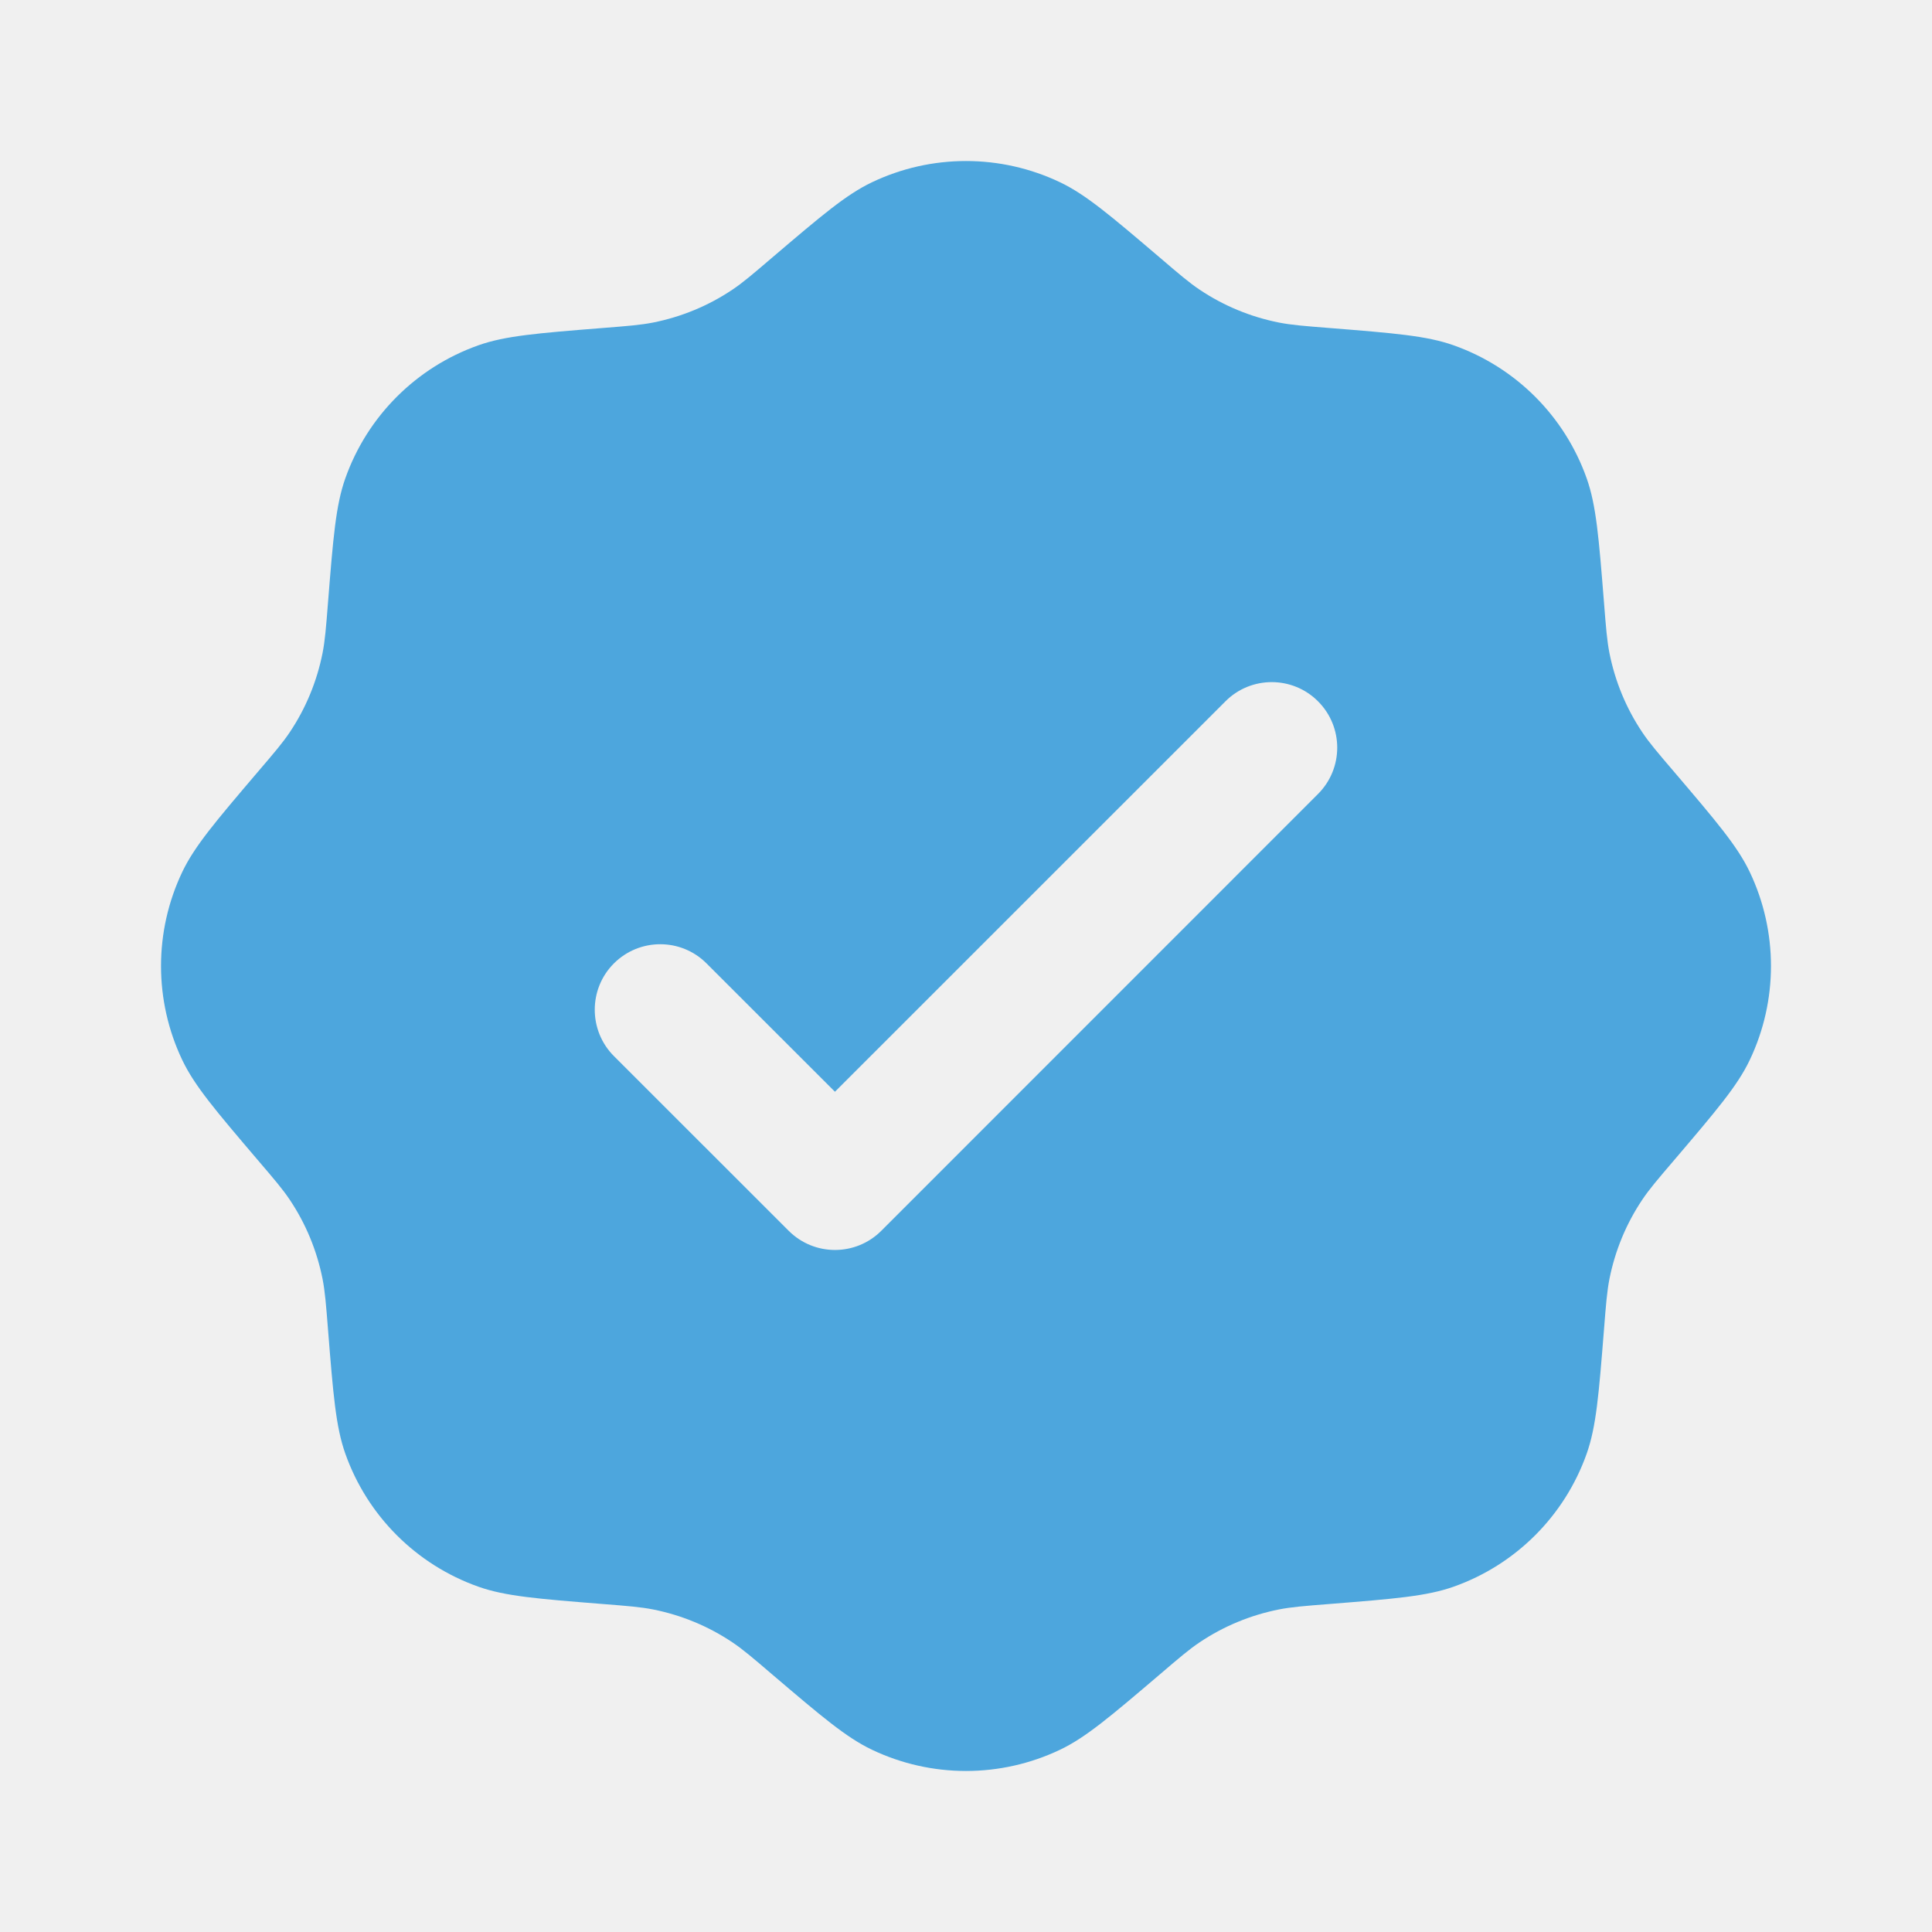
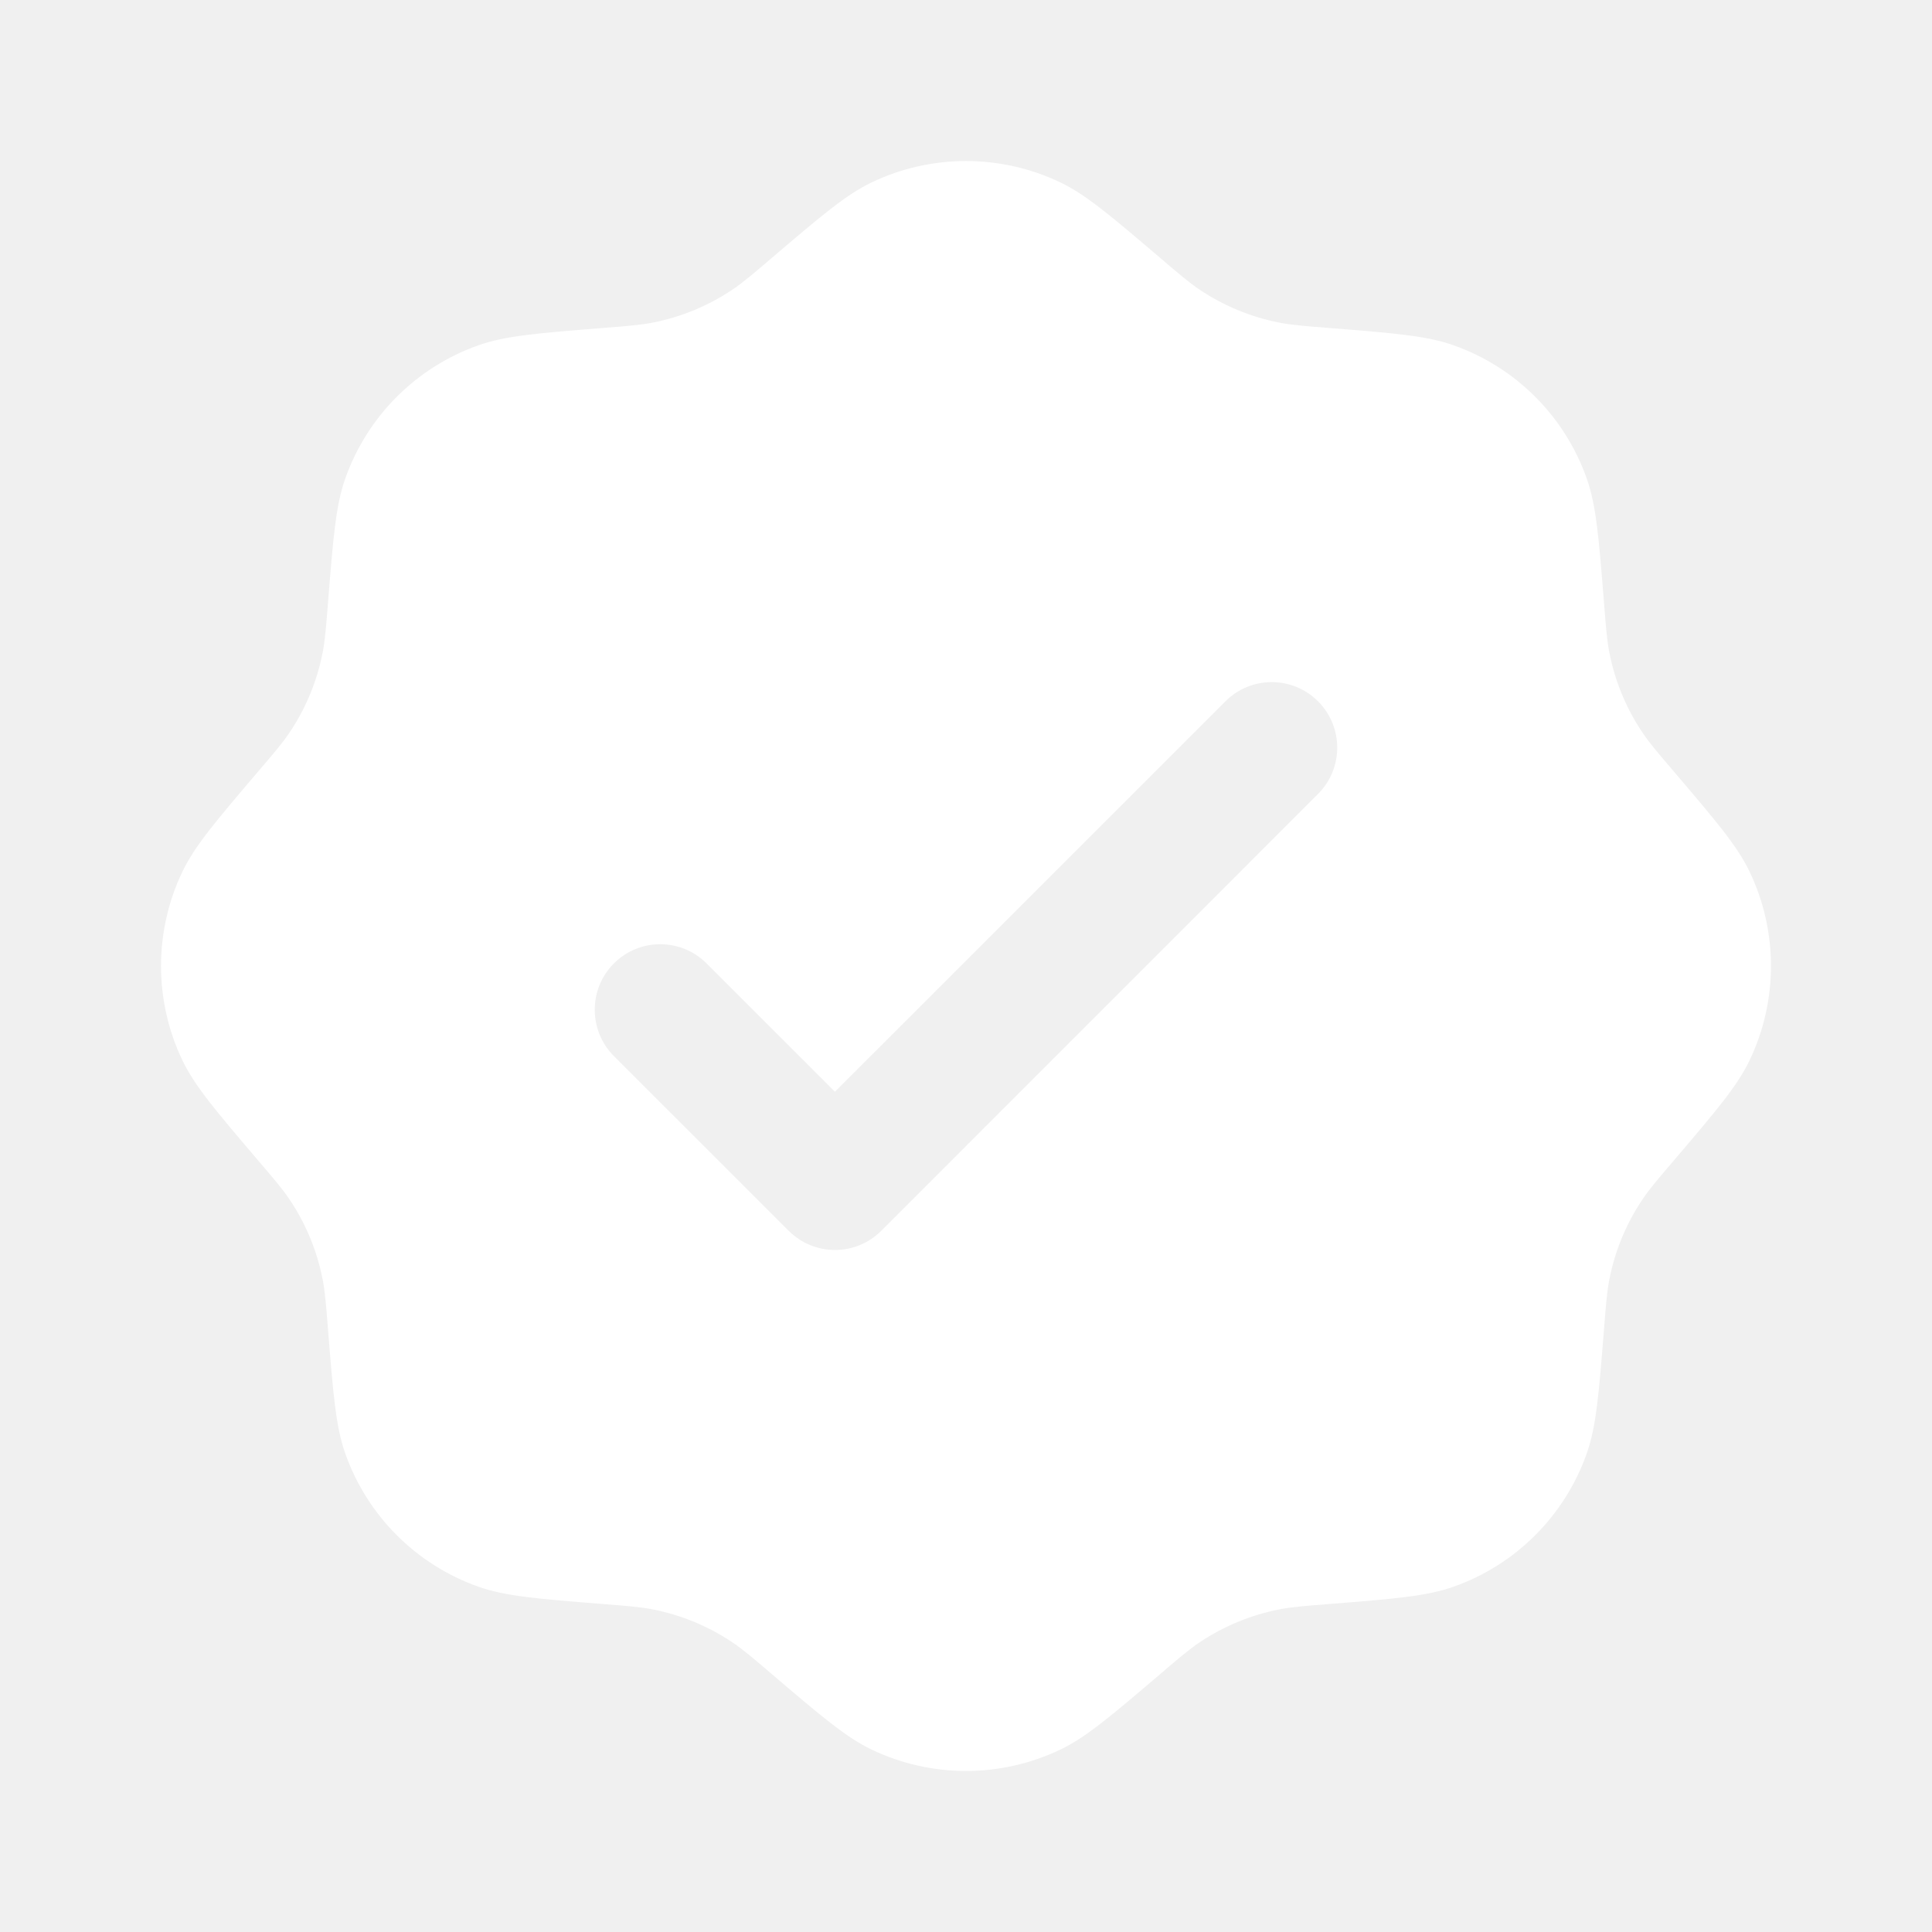
<svg xmlns="http://www.w3.org/2000/svg" width="800px" height="800px" viewBox="0 0 24 24" fill="none">
  <g id="SVGRepo_bgCarrier" stroke-width="0" />
  <g id="SVGRepo_tracerCarrier" stroke-linecap="round" stroke-linejoin="round" />
  <g id="SVGRepo_iconCarrier">
-     <path fill-rule="evenodd" clip-rule="evenodd" d="M9.592 3.2C9.349 3.408 9.227 3.512 9.097 3.599C8.799 3.799 8.464 3.937 8.112 4.007C7.959 4.037 7.799 4.05 7.48 4.075C6.679 4.139 6.278 4.171 5.944 4.289C5.171 4.562 4.562 5.171 4.289 5.944C4.171 6.278 4.139 6.679 4.075 7.48C4.05 7.799 4.037 7.959 4.007 8.112C3.937 8.464 3.799 8.799 3.599 9.097C3.512 9.227 3.408 9.349 3.2 9.592C2.679 10.204 2.418 10.51 2.265 10.83C1.912 11.57 1.912 12.43 2.265 13.17C2.418 13.49 2.679 13.796 3.2 14.408C3.408 14.651 3.512 14.773 3.599 14.903C3.799 15.201 3.937 15.536 4.007 15.888C4.037 16.041 4.05 16.201 4.075 16.52C4.139 17.321 4.171 17.722 4.289 18.056C4.562 18.829 5.171 19.438 5.944 19.711C6.278 19.829 6.679 19.861 7.48 19.925C7.799 19.95 7.959 19.963 8.112 19.993C8.464 20.063 8.799 20.201 9.097 20.401C9.227 20.488 9.349 20.592 9.592 20.8C10.204 21.321 10.51 21.582 10.83 21.735C11.57 22.088 12.43 22.088 13.17 21.735C13.49 21.582 13.796 21.321 14.408 20.8C14.651 20.592 14.773 20.488 14.903 20.401C15.201 20.201 15.536 20.063 15.888 19.993C16.041 19.963 16.201 19.95 16.52 19.925C17.321 19.861 17.722 19.829 18.056 19.711C18.829 19.438 19.438 18.829 19.711 18.056C19.829 17.722 19.861 17.321 19.925 16.52C19.95 16.201 19.963 16.041 19.993 15.888C20.063 15.536 20.201 15.201 20.401 14.903C20.488 14.773 20.592 14.651 20.8 14.408C21.321 13.796 21.582 13.49 21.735 13.17C22.088 12.43 22.088 11.57 21.735 10.83C21.582 10.51 21.321 10.204 20.8 9.592C20.592 9.349 20.488 9.227 20.401 9.097C20.201 8.799 20.063 8.464 19.993 8.112C19.963 7.959 19.95 7.799 19.925 7.48C19.861 6.679 19.829 6.278 19.711 5.944C19.438 5.171 18.829 4.562 18.056 4.289C17.722 4.171 17.321 4.139 16.52 4.075C16.201 4.05 16.041 4.037 15.888 4.007C15.536 3.937 15.201 3.799 14.903 3.599C14.773 3.512 14.651 3.408 14.408 3.2C13.796 2.679 13.49 2.418 13.17 2.265C12.43 1.912 11.57 1.912 10.83 2.265C10.51 2.418 10.204 2.679 9.592 3.2ZM16.373 9.863C16.691 9.545 16.691 9.03 16.373 8.712C16.056 8.394 15.54 8.394 15.223 8.712L10.372 13.562L8.777 11.968C8.46 11.65 7.944 11.65 7.626 11.968C7.309 12.285 7.309 12.801 7.626 13.119L9.797 15.289C10.115 15.607 10.63 15.607 10.948 15.289L16.373 9.863Z" fill="#4DA6DD" />
+     <path fill-rule="evenodd" clip-rule="evenodd" d="M9.592 3.2C9.349 3.408 9.227 3.512 9.097 3.599C8.799 3.799 8.464 3.937 8.112 4.007C7.959 4.037 7.799 4.05 7.48 4.075C6.679 4.139 6.278 4.171 5.944 4.289C5.171 4.562 4.562 5.171 4.289 5.944C4.171 6.278 4.139 6.679 4.075 7.48C4.05 7.799 4.037 7.959 4.007 8.112C3.937 8.464 3.799 8.799 3.599 9.097C3.512 9.227 3.408 9.349 3.2 9.592C2.679 10.204 2.418 10.51 2.265 10.83C1.912 11.57 1.912 12.43 2.265 13.17C2.418 13.49 2.679 13.796 3.2 14.408C3.408 14.651 3.512 14.773 3.599 14.903C3.799 15.201 3.937 15.536 4.007 15.888C4.037 16.041 4.05 16.201 4.075 16.52C4.139 17.321 4.171 17.722 4.289 18.056C4.562 18.829 5.171 19.438 5.944 19.711C6.278 19.829 6.679 19.861 7.48 19.925C7.799 19.95 7.959 19.963 8.112 19.993C8.464 20.063 8.799 20.201 9.097 20.401C9.227 20.488 9.349 20.592 9.592 20.8C10.204 21.321 10.51 21.582 10.83 21.735C11.57 22.088 12.43 22.088 13.17 21.735C13.49 21.582 13.796 21.321 14.408 20.8C14.651 20.592 14.773 20.488 14.903 20.401C15.201 20.201 15.536 20.063 15.888 19.993C16.041 19.963 16.201 19.95 16.52 19.925C17.321 19.861 17.722 19.829 18.056 19.711C18.829 19.438 19.438 18.829 19.711 18.056C19.829 17.722 19.861 17.321 19.925 16.52C19.95 16.201 19.963 16.041 19.993 15.888C20.063 15.536 20.201 15.201 20.401 14.903C20.488 14.773 20.592 14.651 20.8 14.408C21.321 13.796 21.582 13.49 21.735 13.17C22.088 12.43 22.088 11.57 21.735 10.83C21.582 10.51 21.321 10.204 20.8 9.592C20.592 9.349 20.488 9.227 20.401 9.097C20.201 8.799 20.063 8.464 19.993 8.112C19.963 7.959 19.95 7.799 19.925 7.48C19.861 6.679 19.829 6.278 19.711 5.944C19.438 5.171 18.829 4.562 18.056 4.289C17.722 4.171 17.321 4.139 16.52 4.075C16.201 4.05 16.041 4.037 15.888 4.007C15.536 3.937 15.201 3.799 14.903 3.599C14.773 3.512 14.651 3.408 14.408 3.2C13.796 2.679 13.49 2.418 13.17 2.265C12.43 1.912 11.57 1.912 10.83 2.265C10.51 2.418 10.204 2.679 9.592 3.2ZM16.373 9.863C16.691 9.545 16.691 9.03 16.373 8.712C16.056 8.394 15.54 8.394 15.223 8.712L10.372 13.562L8.777 11.968C8.46 11.65 7.944 11.65 7.626 11.968C7.309 12.285 7.309 12.801 7.626 13.119L9.797 15.289C10.115 15.607 10.63 15.607 10.948 15.289L16.373 9.863Z" fill="#fff" />
  </g>
</svg>
